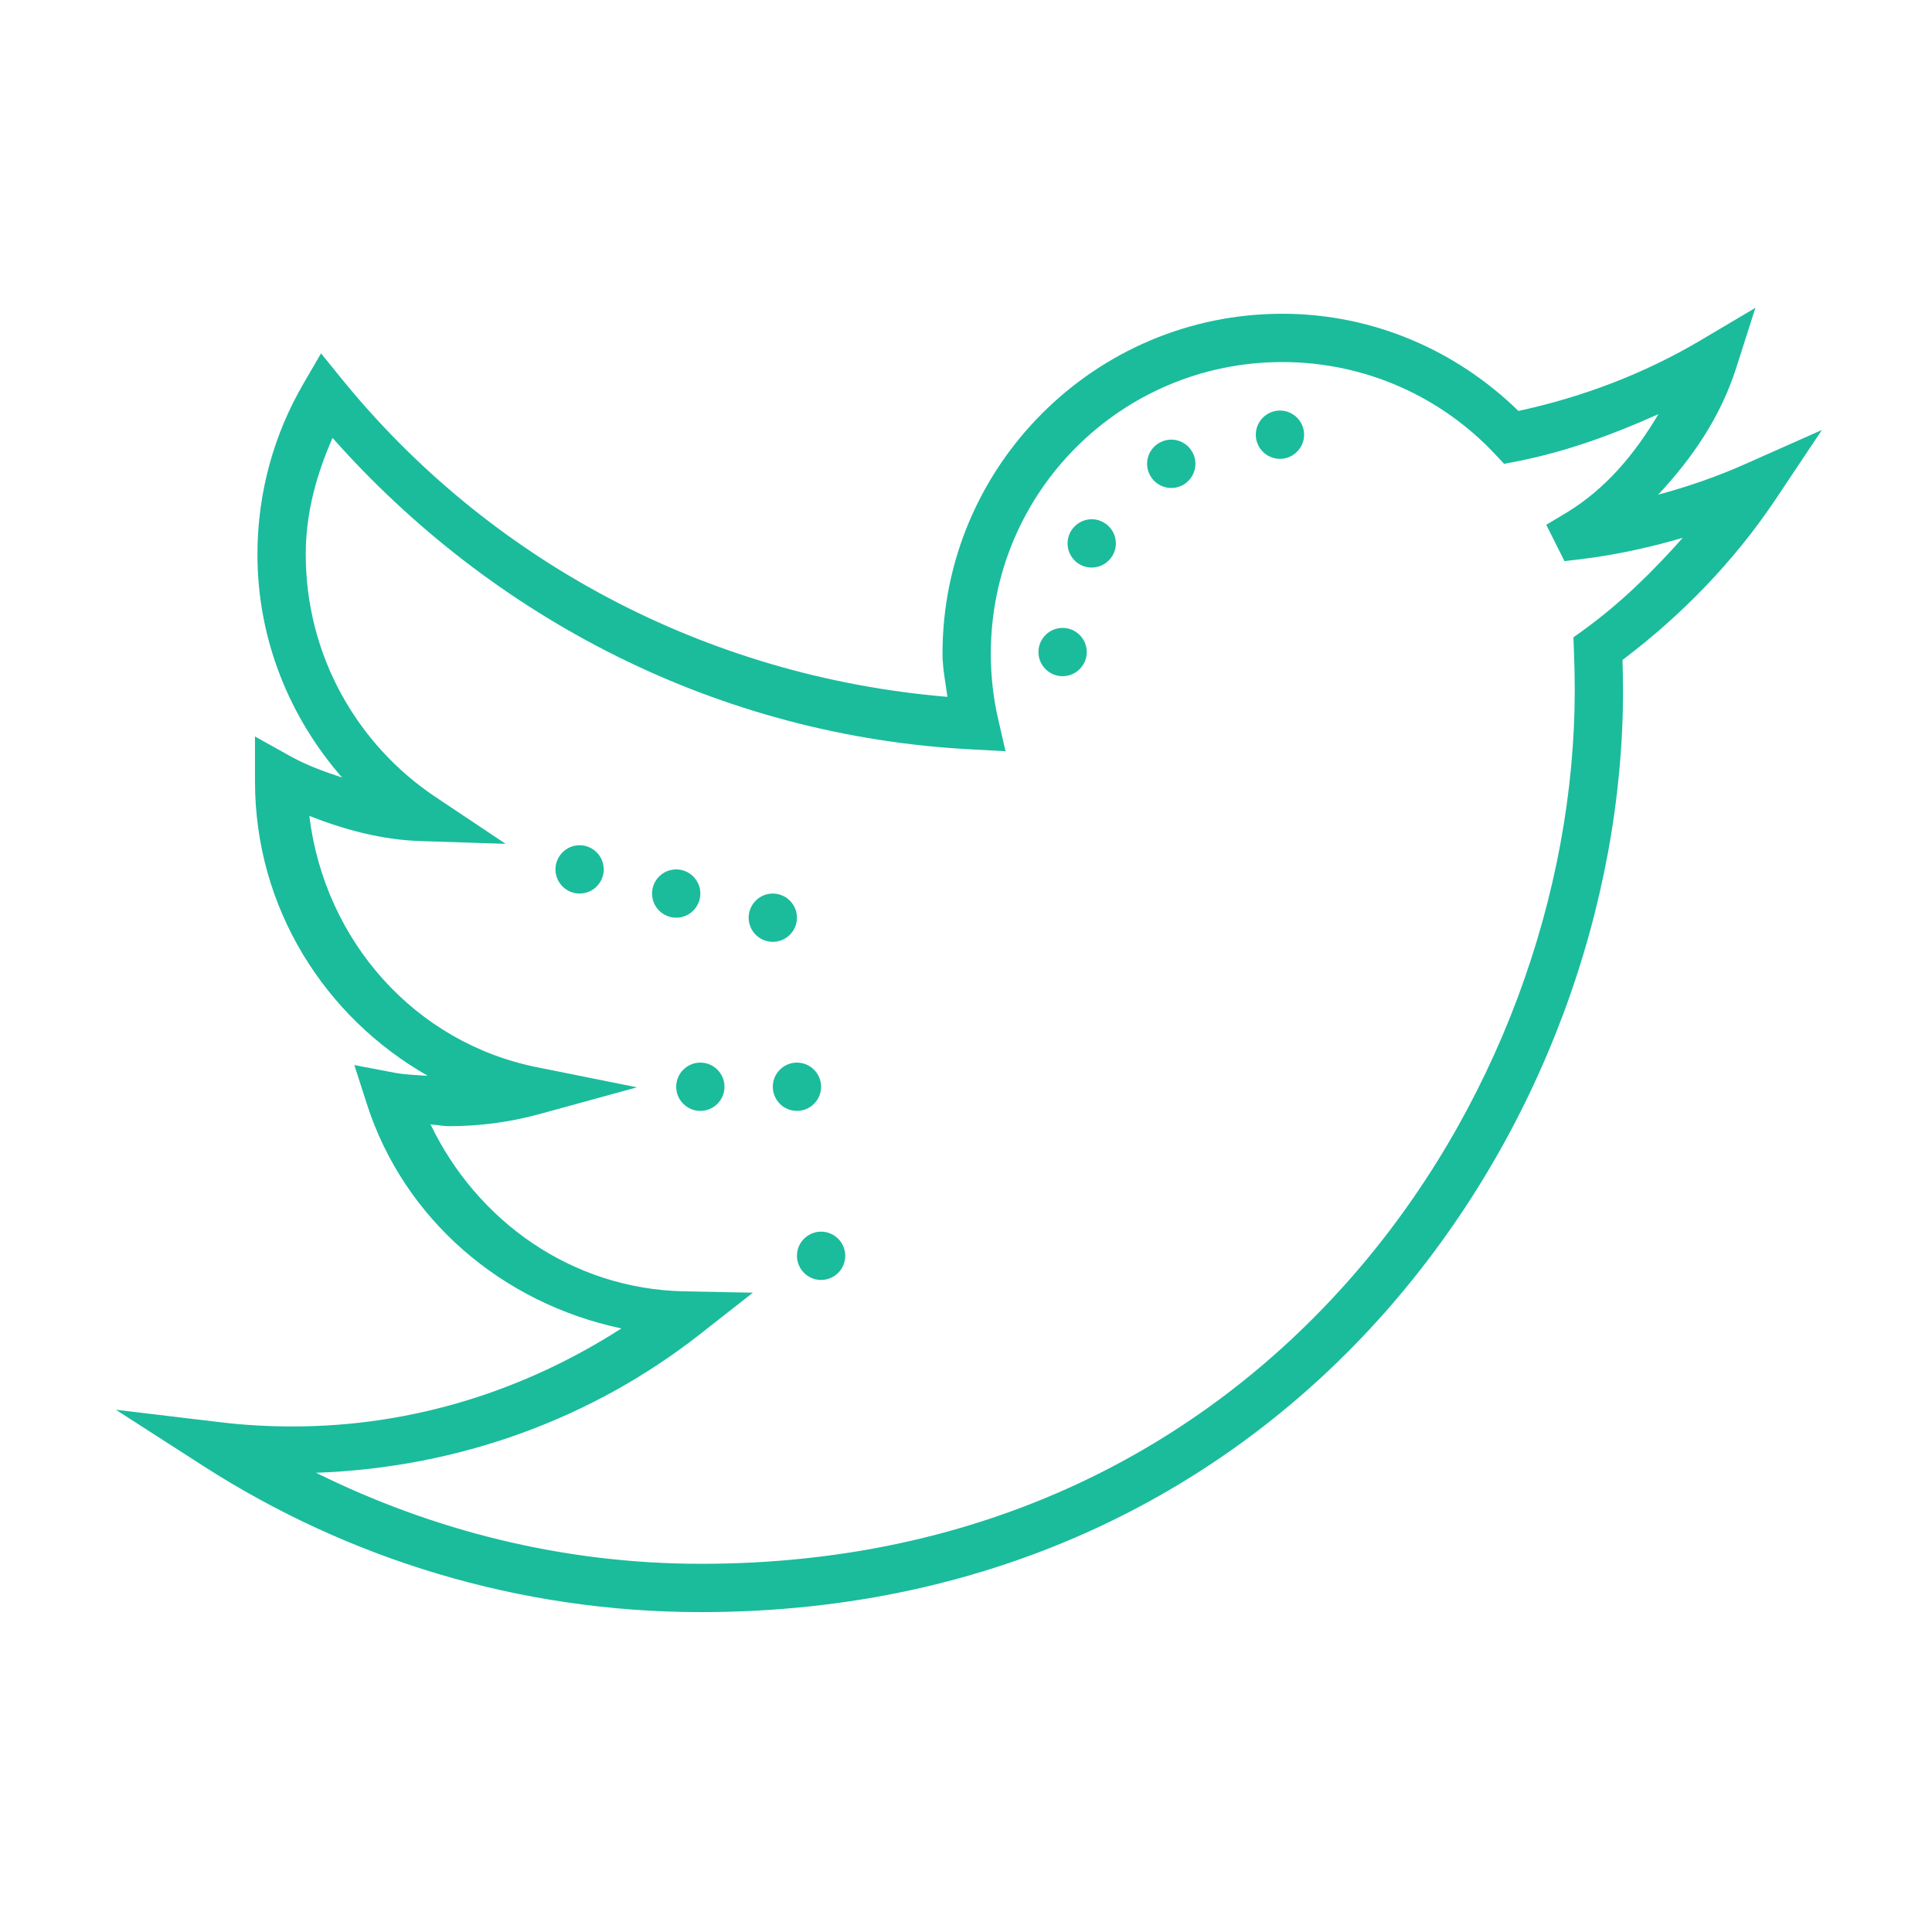
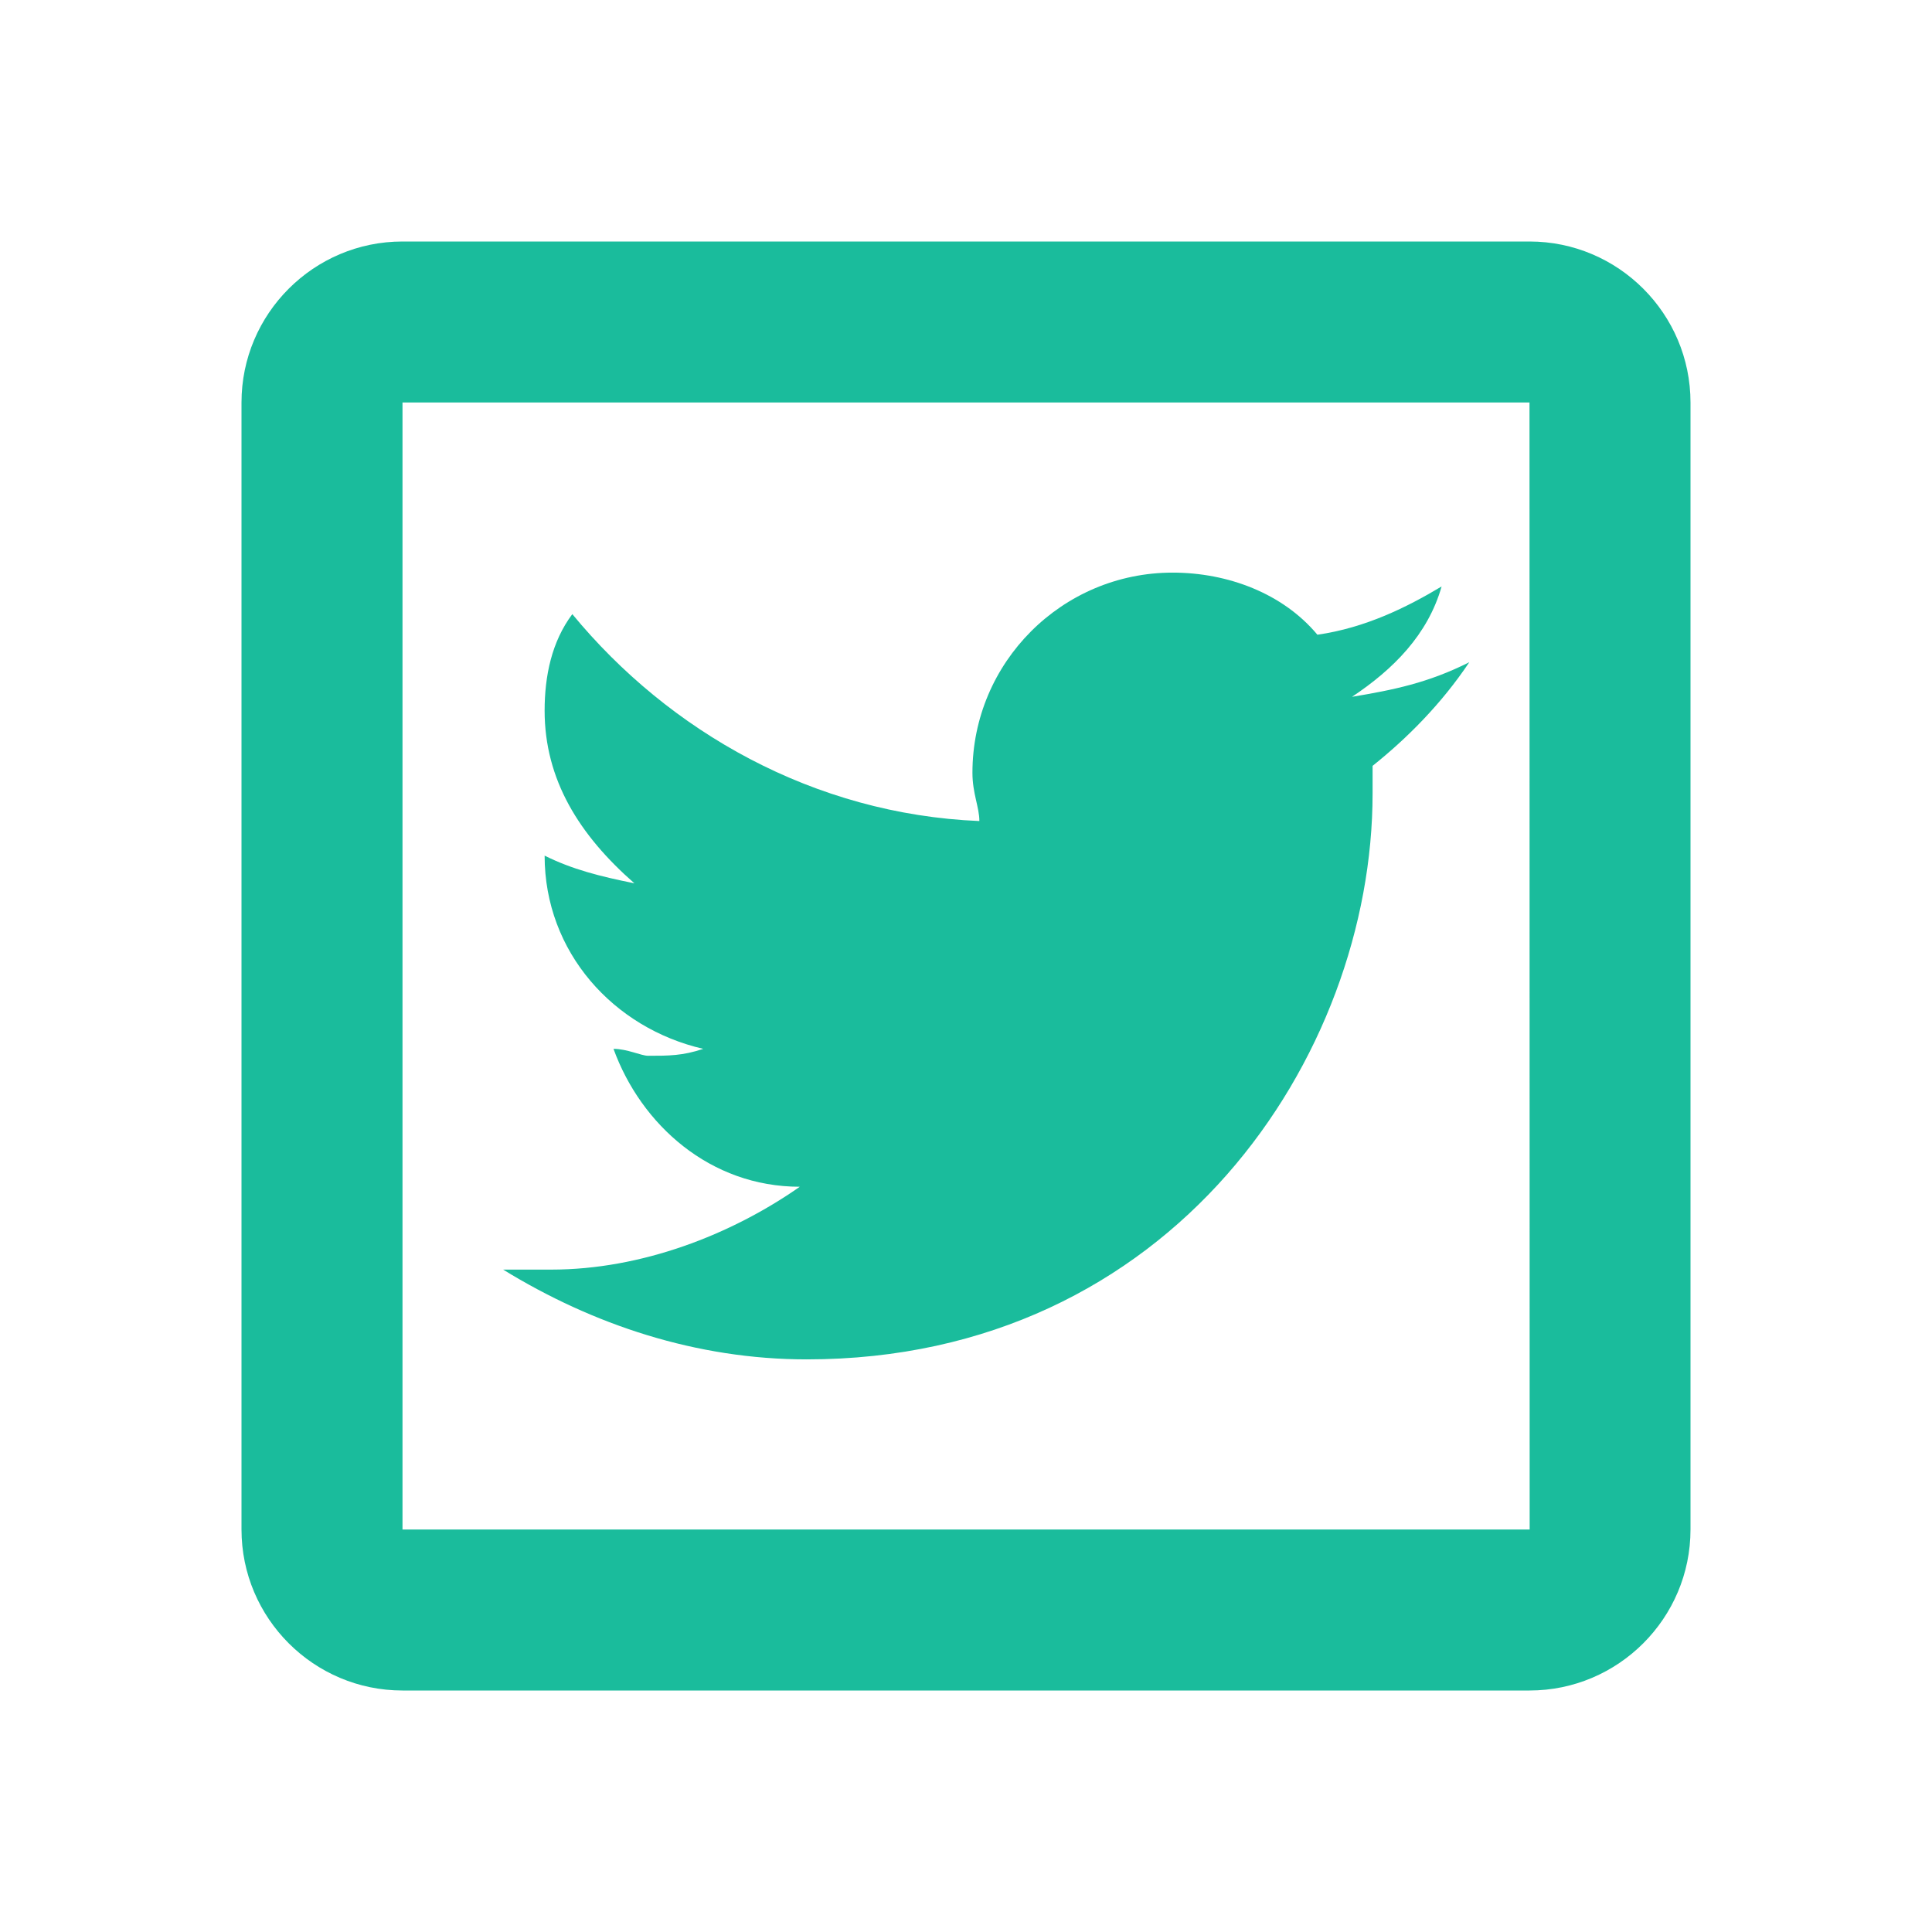
- <svg xmlns="http://www.w3.org/2000/svg" width="480pt" height="480pt" viewBox="0 0 480 480" version="1.1">
-   <g id="surface1932386">
-     <path style=" stroke:none;fill-rule:nonzero;fill:rgb(10.196%,73.725%,61.176%);fill-opacity:1;" d="M 436.125 76.477 L 422.531 84.539 C 408.727 92.719 393.445 98.602 377.25 102.094 C 362.062 87.281 341.438 77.953 318.562 77.953 C 272.039 77.953 234.164 115.828 234.164 162.375 C 234.164 166.055 234.914 169.547 235.383 173.133 C 174.961 168.07 121.43 138.914 85.219 94.523 L 79.758 87.797 L 75.398 95.297 C 68.133 107.766 63.961 122.273 63.961 137.719 C 63.961 158.977 72 178.312 84.984 193.172 C 80.578 191.719 76.242 190.148 72.258 187.945 L 63.352 182.977 L 63.352 194.156 C 63.352 225.586 80.742 252.773 106.289 267.281 C 103.5 267.094 100.664 267.023 97.969 266.508 L 88.031 264.609 L 91.125 274.219 C 100.289 302.836 124.641 323.766 154.383 330.047 C 130.734 345.234 102.914 354.398 72.703 354.398 C 66.609 354.398 60.609 354.07 54.703 353.344 L 28.781 350.25 L 50.766 364.383 C 86.391 387.211 128.742 400.523 174.188 400.523 C 247.945 400.523 305.531 369.797 344.297 325.805 C 383.062 281.836 403.242 224.789 403.242 171.469 C 403.242 168.938 403.172 166.453 403.102 163.969 C 417.844 152.836 430.852 139.43 441.141 124.055 L 452.648 106.828 L 433.711 115.242 C 426.633 118.406 419.391 120.891 411.961 122.906 C 420.375 113.906 427.406 103.711 431.32 91.523 Z M 318.562 89.953 C 339.422 89.953 358.219 98.742 371.438 112.828 L 373.688 115.242 L 376.969 114.609 C 389.297 112.172 400.875 107.906 412.031 102.891 C 406.172 112.758 398.953 121.523 388.945 127.523 L 384.164 130.383 L 388.688 139.406 L 392.883 138.914 C 401.625 137.836 409.969 135.984 418.078 133.617 C 410.625 142.008 402.609 149.883 393.516 156.469 L 390.914 158.344 L 391.031 161.578 C 391.172 164.859 391.242 168.164 391.242 171.469 C 391.242 221.742 372.023 276.234 335.297 317.883 C 298.57 359.531 244.641 388.523 174.188 388.523 C 139.758 388.523 107.414 380.203 78.516 365.906 C 114.328 364.641 147.375 352.266 173.789 331.57 L 187.055 321.164 L 170.18 320.836 C 141.961 320.32 118.453 303.258 106.969 279.352 C 108.516 279.445 109.992 279.797 111.562 279.797 C 119.273 279.797 126.75 278.766 133.828 276.844 L 158.25 270.141 L 133.406 265.148 C 103.125 259.078 80.648 233.812 76.852 202.711 C 85.594 206.133 94.805 208.664 104.648 208.969 L 125.625 209.648 L 108.188 198 C 88.758 185.016 75.961 162.891 75.961 137.719 C 75.961 127.312 78.703 117.727 82.617 108.797 C 122.18 153.422 178.359 183.047 241.875 186.211 L 249.82 186.633 L 248.039 178.875 C 246.797 173.578 246.164 168.047 246.164 162.375 C 246.164 122.32 278.531 89.953 318.562 89.953 Z M 318 102 C 314.695 102 312 104.695 312 108 C 312 111.305 314.695 114 318 114 C 321.305 114 324 111.305 324 108 C 324 104.695 321.305 102 318 102 Z M 290.836 109.219 C 289.852 109.266 288.867 109.523 288 110.039 C 285.117 111.703 284.133 115.359 285.797 118.219 C 287.461 121.102 291.117 122.086 294 120.445 C 295.359 119.648 296.367 118.336 296.789 116.789 C 297.211 115.242 297 113.602 296.18 112.219 C 295.102 110.32 293.039 109.172 290.836 109.219 Z M 270.938 129 C 268.922 129.117 267.07 130.242 266.039 132 C 265.242 133.383 265.031 135.023 265.43 136.547 C 265.852 138.094 266.859 139.406 268.219 140.203 C 271.102 141.867 274.758 140.859 276.422 138 C 278.086 135.141 277.102 131.461 274.219 129.82 C 273.234 129.234 272.086 128.953 270.938 129 Z M 264 156 C 260.695 156 258 158.695 258 162 C 258 165.305 260.695 168 264 168 C 267.305 168 270 165.305 270 162 C 270 158.695 267.305 156 264 156 Z M 144 210 C 140.695 210 138 212.695 138 216 C 138 219.305 140.695 222 144 222 C 147.305 222 150 219.305 150 216 C 150 212.695 147.305 210 144 210 Z M 168 216 C 164.695 216 162 218.695 162 222 C 162 225.305 164.695 228 168 228 C 171.305 228 174 225.305 174 222 C 174 218.695 171.305 216 168 216 Z M 192 222 C 188.695 222 186 224.695 186 228 C 186 231.305 188.695 234 192 234 C 195.305 234 198 231.305 198 228 C 198 224.695 195.305 222 192 222 Z M 174 264 C 170.695 264 168 266.695 168 270 C 168 273.305 170.695 276 174 276 C 177.305 276 180 273.305 180 270 C 180 266.695 177.305 264 174 264 Z M 198 264 C 194.695 264 192 266.695 192 270 C 192 273.305 194.695 276 198 276 C 201.305 276 204 273.305 204 270 C 204 266.695 201.305 264 198 264 Z M 204 306 C 200.695 306 198 308.695 198 312 C 198 315.305 200.695 318 204 318 C 207.305 318 210 315.305 210 312 C 210 308.695 207.305 306 204 306 Z M 204 306 " />
+ <svg xmlns="http://www.w3.org/2000/svg" width="96pt" height="96pt" viewBox="0 0 96 96" version="1.1">
+   <g id="surface2604419">
+     <path style=" stroke:none;fill-rule:nonzero;fill:rgb(10.196%,73.725%,61.176%);fill-opacity:1;" d="M 20 12 C 15.59 12 12 15.59 12 20 L 12 76 C 12 80.41 15.59 84 20 84 L 76 84 C 80.41 84 84 80.41 84 76 L 84 20 C 84 15.59 80.41 12 76 12 Z M 20 20 L 76 20 L 76.008 76 L 20 76 Z M 58.266 28.453 C 52.777 28.453 48.32 32.914 48.32 38.398 C 48.32 39.426 48.664 40.113 48.664 40.797 C 40.438 40.457 33.238 36.344 28.438 30.516 C 27.41 31.887 27.062 33.598 27.062 35.312 C 27.062 38.742 28.781 41.492 31.523 43.891 C 29.812 43.547 28.434 43.199 27.062 42.516 C 27.062 47.316 30.488 51.09 34.945 52.117 C 33.918 52.461 33.23 52.461 32.203 52.461 C 31.859 52.461 31.168 52.117 30.484 52.117 C 31.855 55.891 35.285 58.969 39.742 58.969 C 36.312 61.367 31.855 63.086 27.398 63.086 L 25 63.086 C 29.457 65.824 34.602 67.547 40.086 67.547 C 58.258 67.547 68.203 52.457 68.203 39.43 L 68.203 38.055 C 69.918 36.684 71.629 34.969 73.008 32.906 C 70.953 33.938 69.234 34.281 67.18 34.625 C 69.234 33.258 70.949 31.539 71.633 29.141 C 69.918 30.168 67.859 31.195 65.461 31.539 C 63.746 29.484 61.008 28.453 58.266 28.453 Z M 58.266 28.453 " />
  </g>
</svg>
